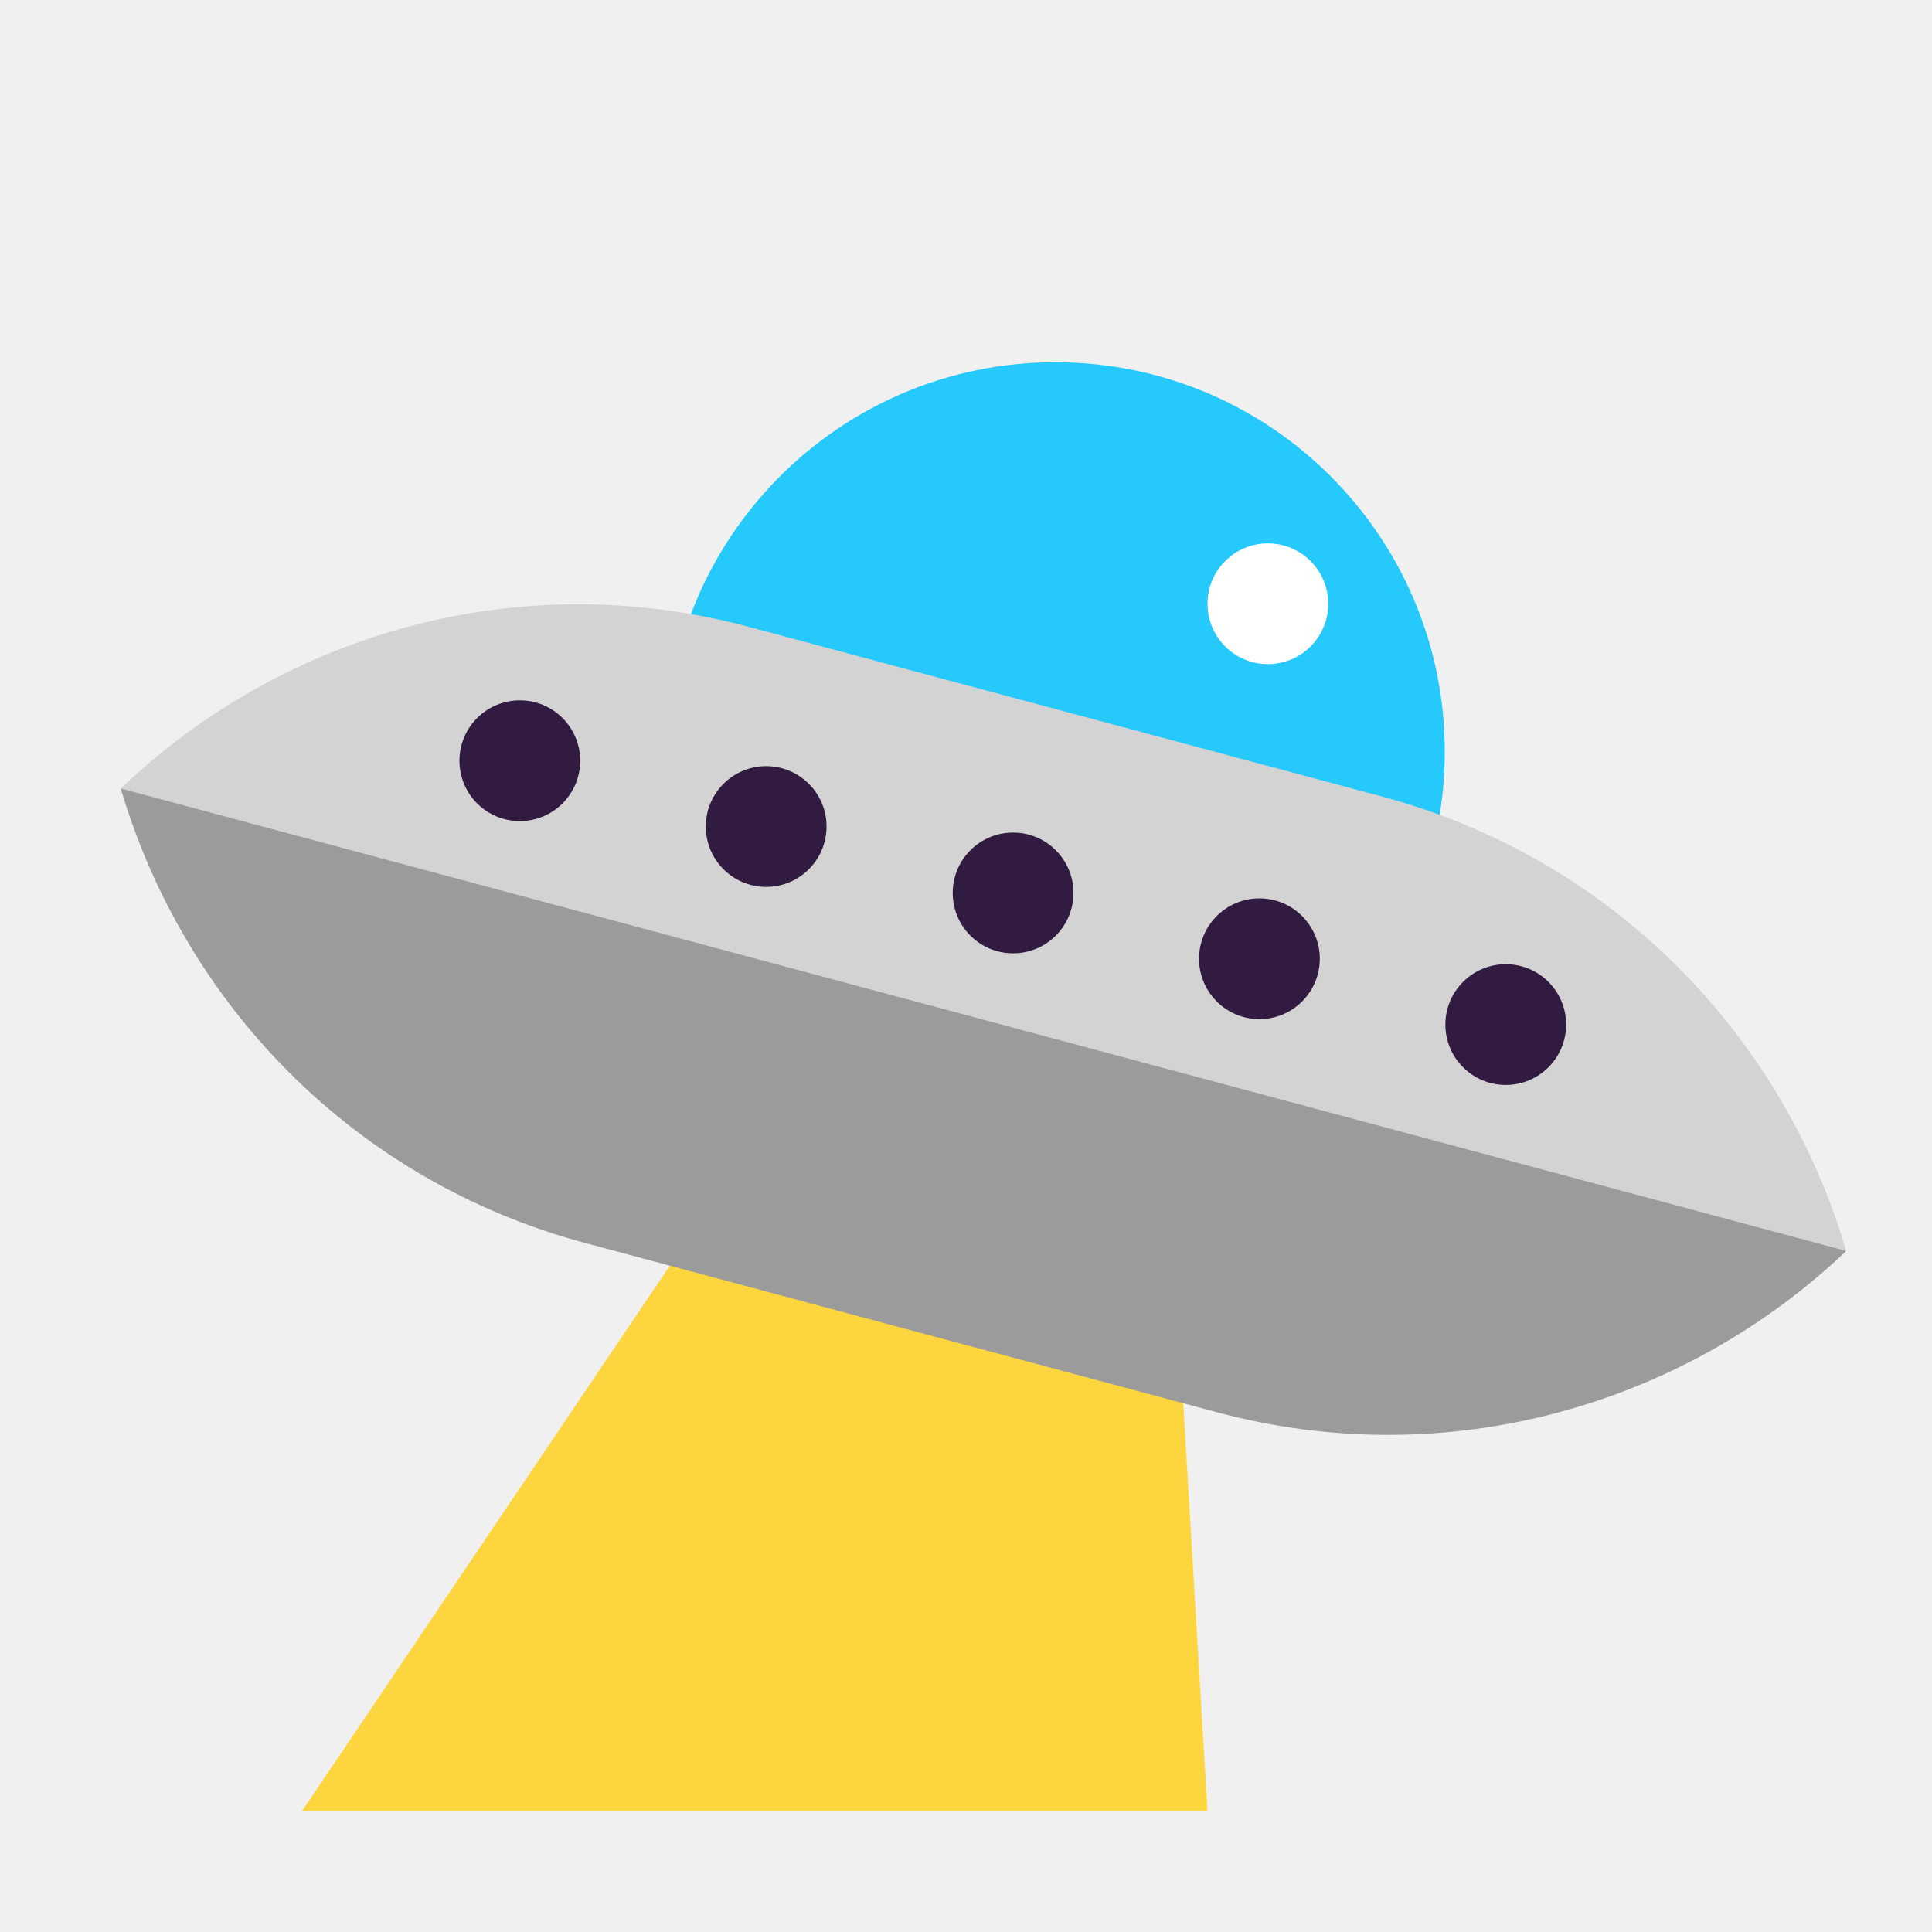
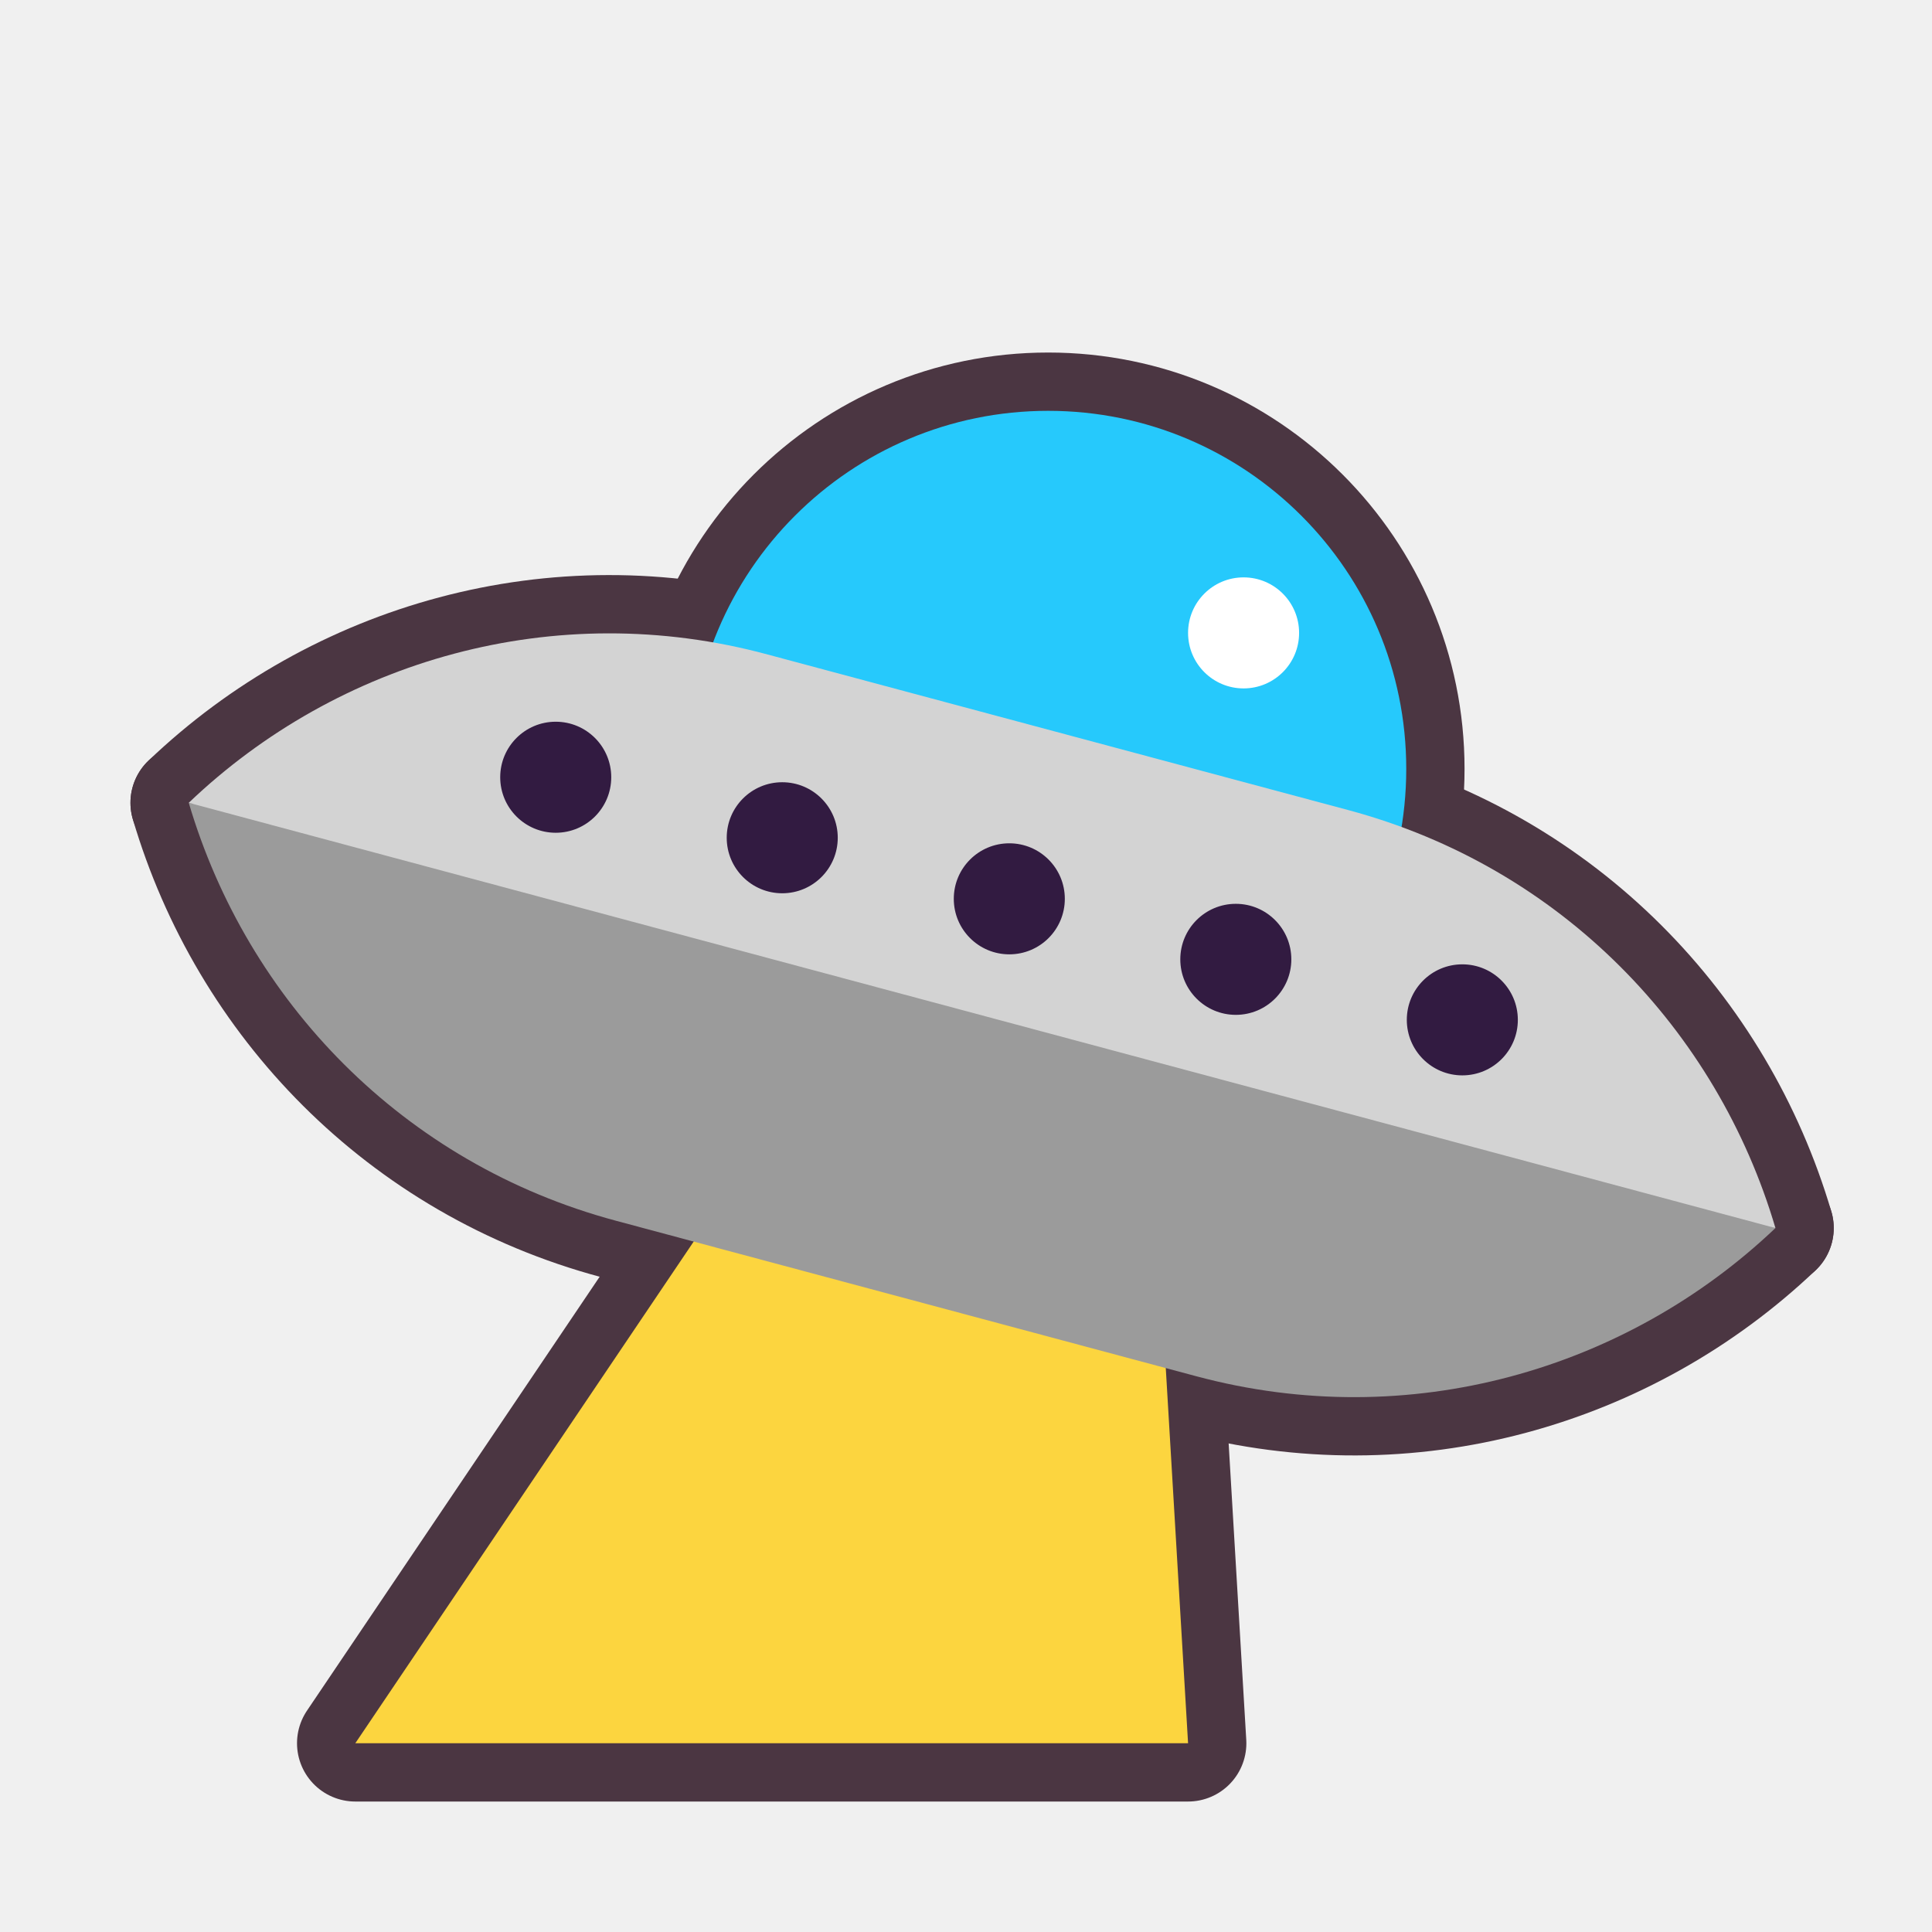
- <svg xmlns="http://www.w3.org/2000/svg" fill="none" viewBox="0 0 32 32">
+ <svg xmlns="http://www.w3.org/2000/svg" fill="none" viewBox="-1.4 -1.4 34.8 34.8">
+   <g fill="#4B3642" stroke="#4B3642" stroke-width="2.1" stroke-linejoin="round" stroke-linecap="round">
+     <path d="M17.48 18.9a6.45 6.45 0 1 0 0-12.9 6.45 6.45 0 0 0 0 12.9" />
+     <path d="M19.527 22.04 11.745 20 5 30h15z" />
+     <path d="M2 13.06c1.05 3.56 3.85 6.5 7.7 7.53l10.45 2.8c3.84 1.03 7.75-.12 10.43-2.67l-13.558-5.304z" />
+     <path d="M30.58 20.72c-1.05-3.56-3.85-6.5-7.7-7.53l-10.45-2.8C8.59 9.35 4.68 10.5 2 13.06z" />
+     <path d="M21 11a1 1 0 1 0 0-2 1 1 0 0 0 0 2" />
+     <path d="M9.61 12.6a1 1 0 1 1-2 0 1 1 0 0 1 2 0m3.08 2.09a1 1 0 1 0 0-2 1 1 0 0 0 0 2m4.09 1.1a1 1 0 1 0 0-2 1 1 0 0 0 0 2m4.08 1.09a1 1 0 1 0 0-2 1 1 0 0 0 0 2m5.08.09a1 1 0 1 1-2 0 1 1 0 0 1 2 0" />
+   </g>
  <path fill="#26c9fc" d="M17.48 18.9a6.45 6.45 0 1 0 0-12.9 6.45 6.45 0 0 0 0 12.9" />
  <path fill="#fcd53f" d="M19.527 22.04 11.745 20 5 30h15z" />
  <path fill="#9b9b9b" d="M2 13.06c1.05 3.56 3.85 6.5 7.7 7.53l10.45 2.8c3.84 1.03 7.75-.12 10.43-2.67l-13.558-5.304z" />
  <path fill="#d3d3d3" d="M30.58 20.72c-1.05-3.56-3.85-6.5-7.7-7.53l-10.45-2.8C8.59 9.35 4.68 10.5 2 13.06z" />
  <path fill="#fff" d="M21 11a1 1 0 1 0 0-2 1 1 0 0 0 0 2" />
  <path fill="#321b41" d="M9.61 12.6a1 1 0 1 1-2 0 1 1 0 0 1 2 0m3.08 2.09a1 1 0 1 0 0-2 1 1 0 0 0 0 2m4.09 1.1a1 1 0 1 0 0-2 1 1 0 0 0 0 2m4.08 1.09a1 1 0 1 0 0-2 1 1 0 0 0 0 2m5.08.09a1 1 0 1 1-2 0 1 1 0 0 1 2 0" />
</svg>
